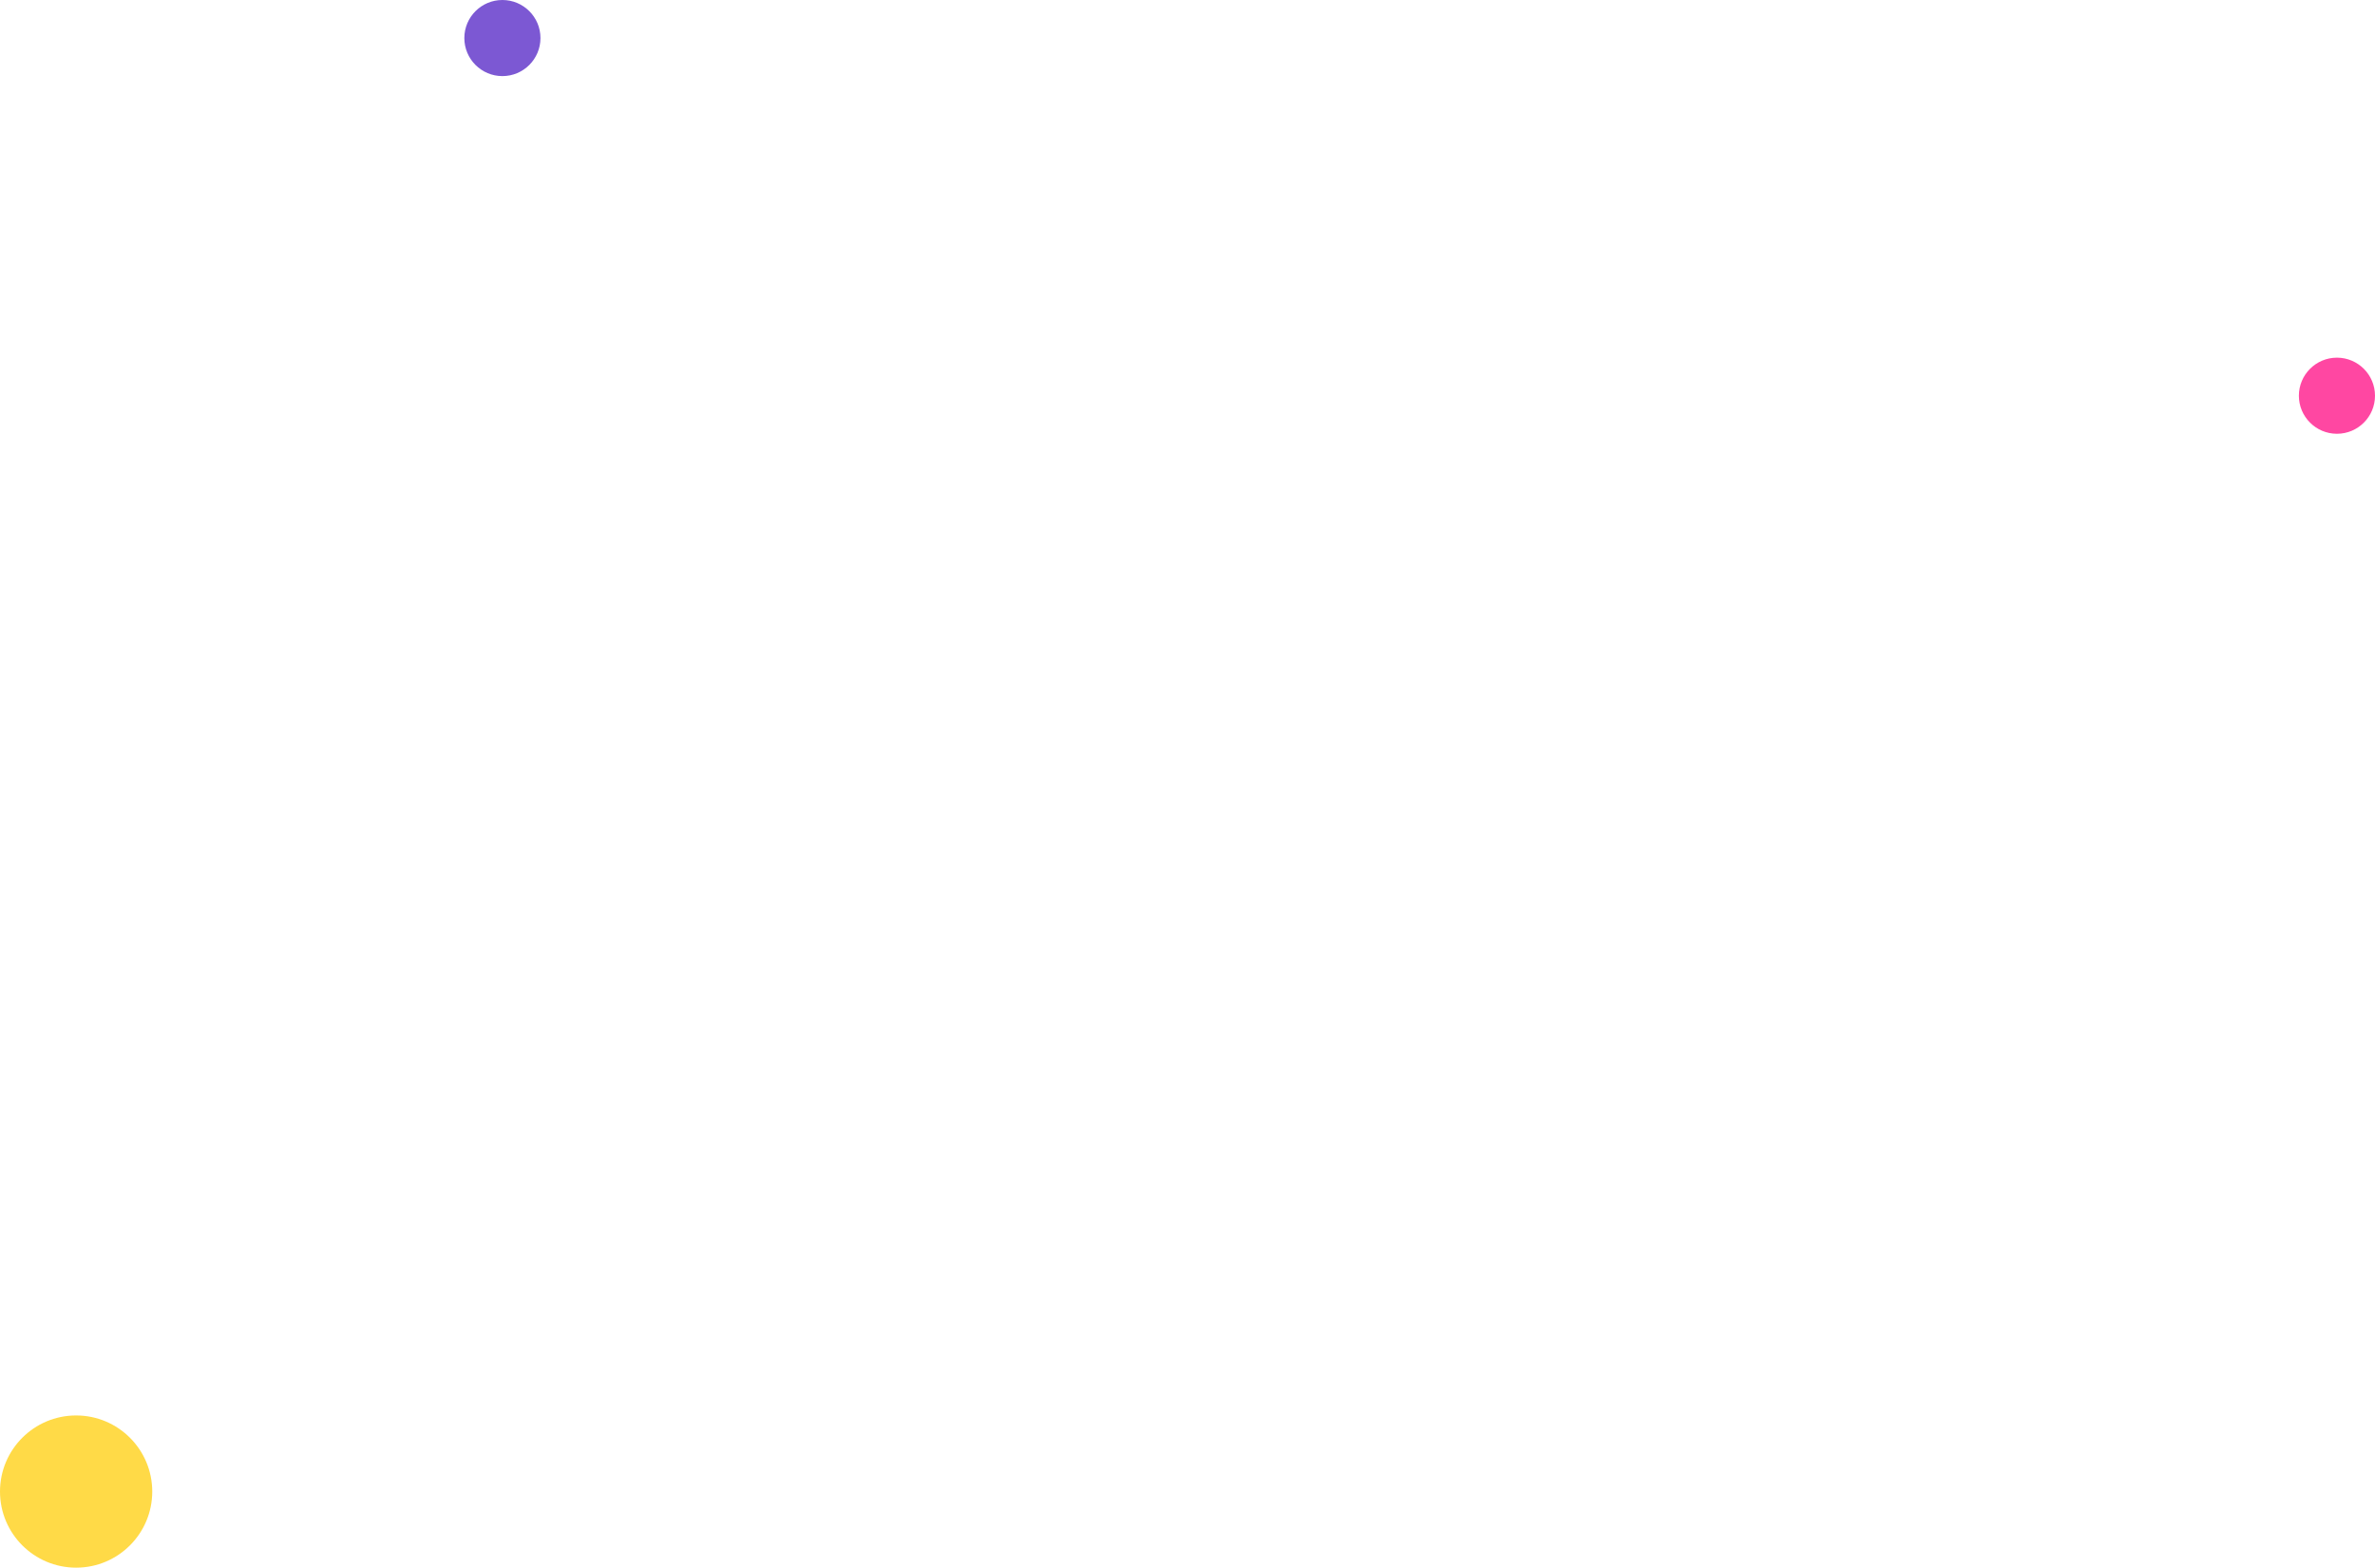
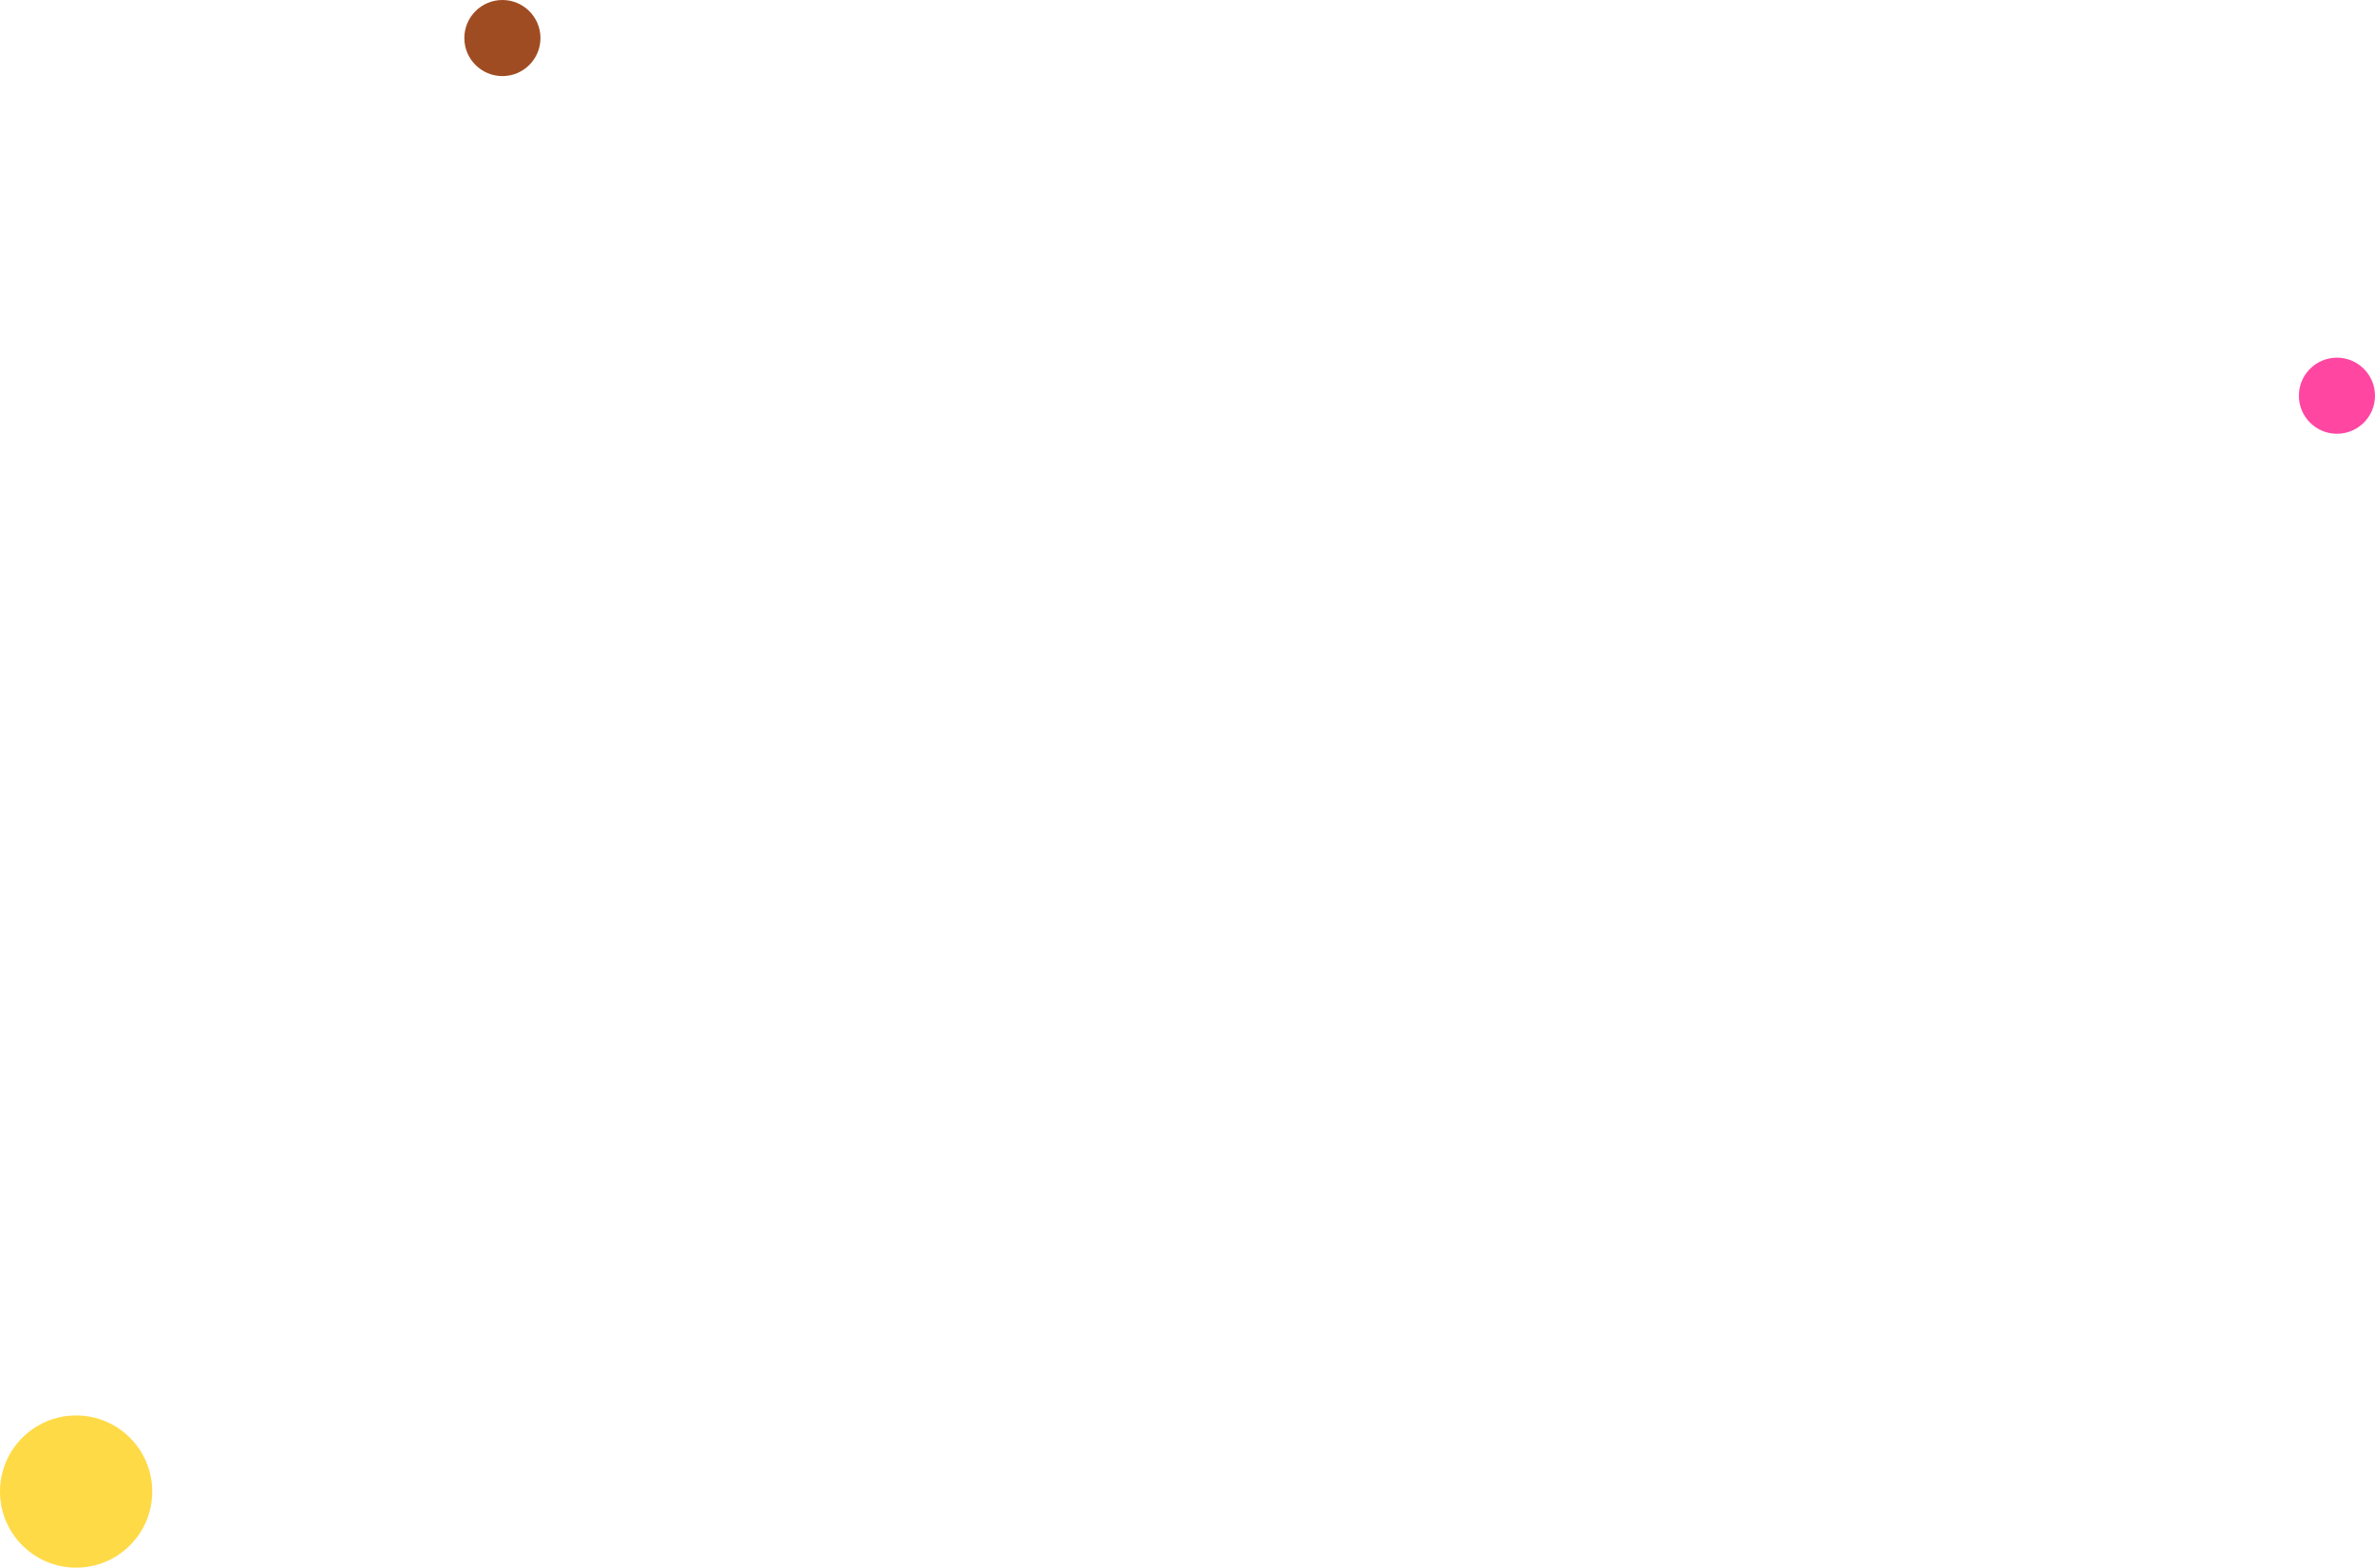
<svg xmlns="http://www.w3.org/2000/svg" width="312" height="206" viewBox="0 0 312 206" fill="none">
-   <circle cx="66" cy="5" r="5" fill="#7C58D3" />
+   <circle cx="66" cy="5" r="5" fill="#A04C22" />
  <circle cx="10" cy="196" r="10" fill="#FFDA47" />
  <circle cx="307" cy="52" r="5" fill="#FF47A2" />
</svg>
